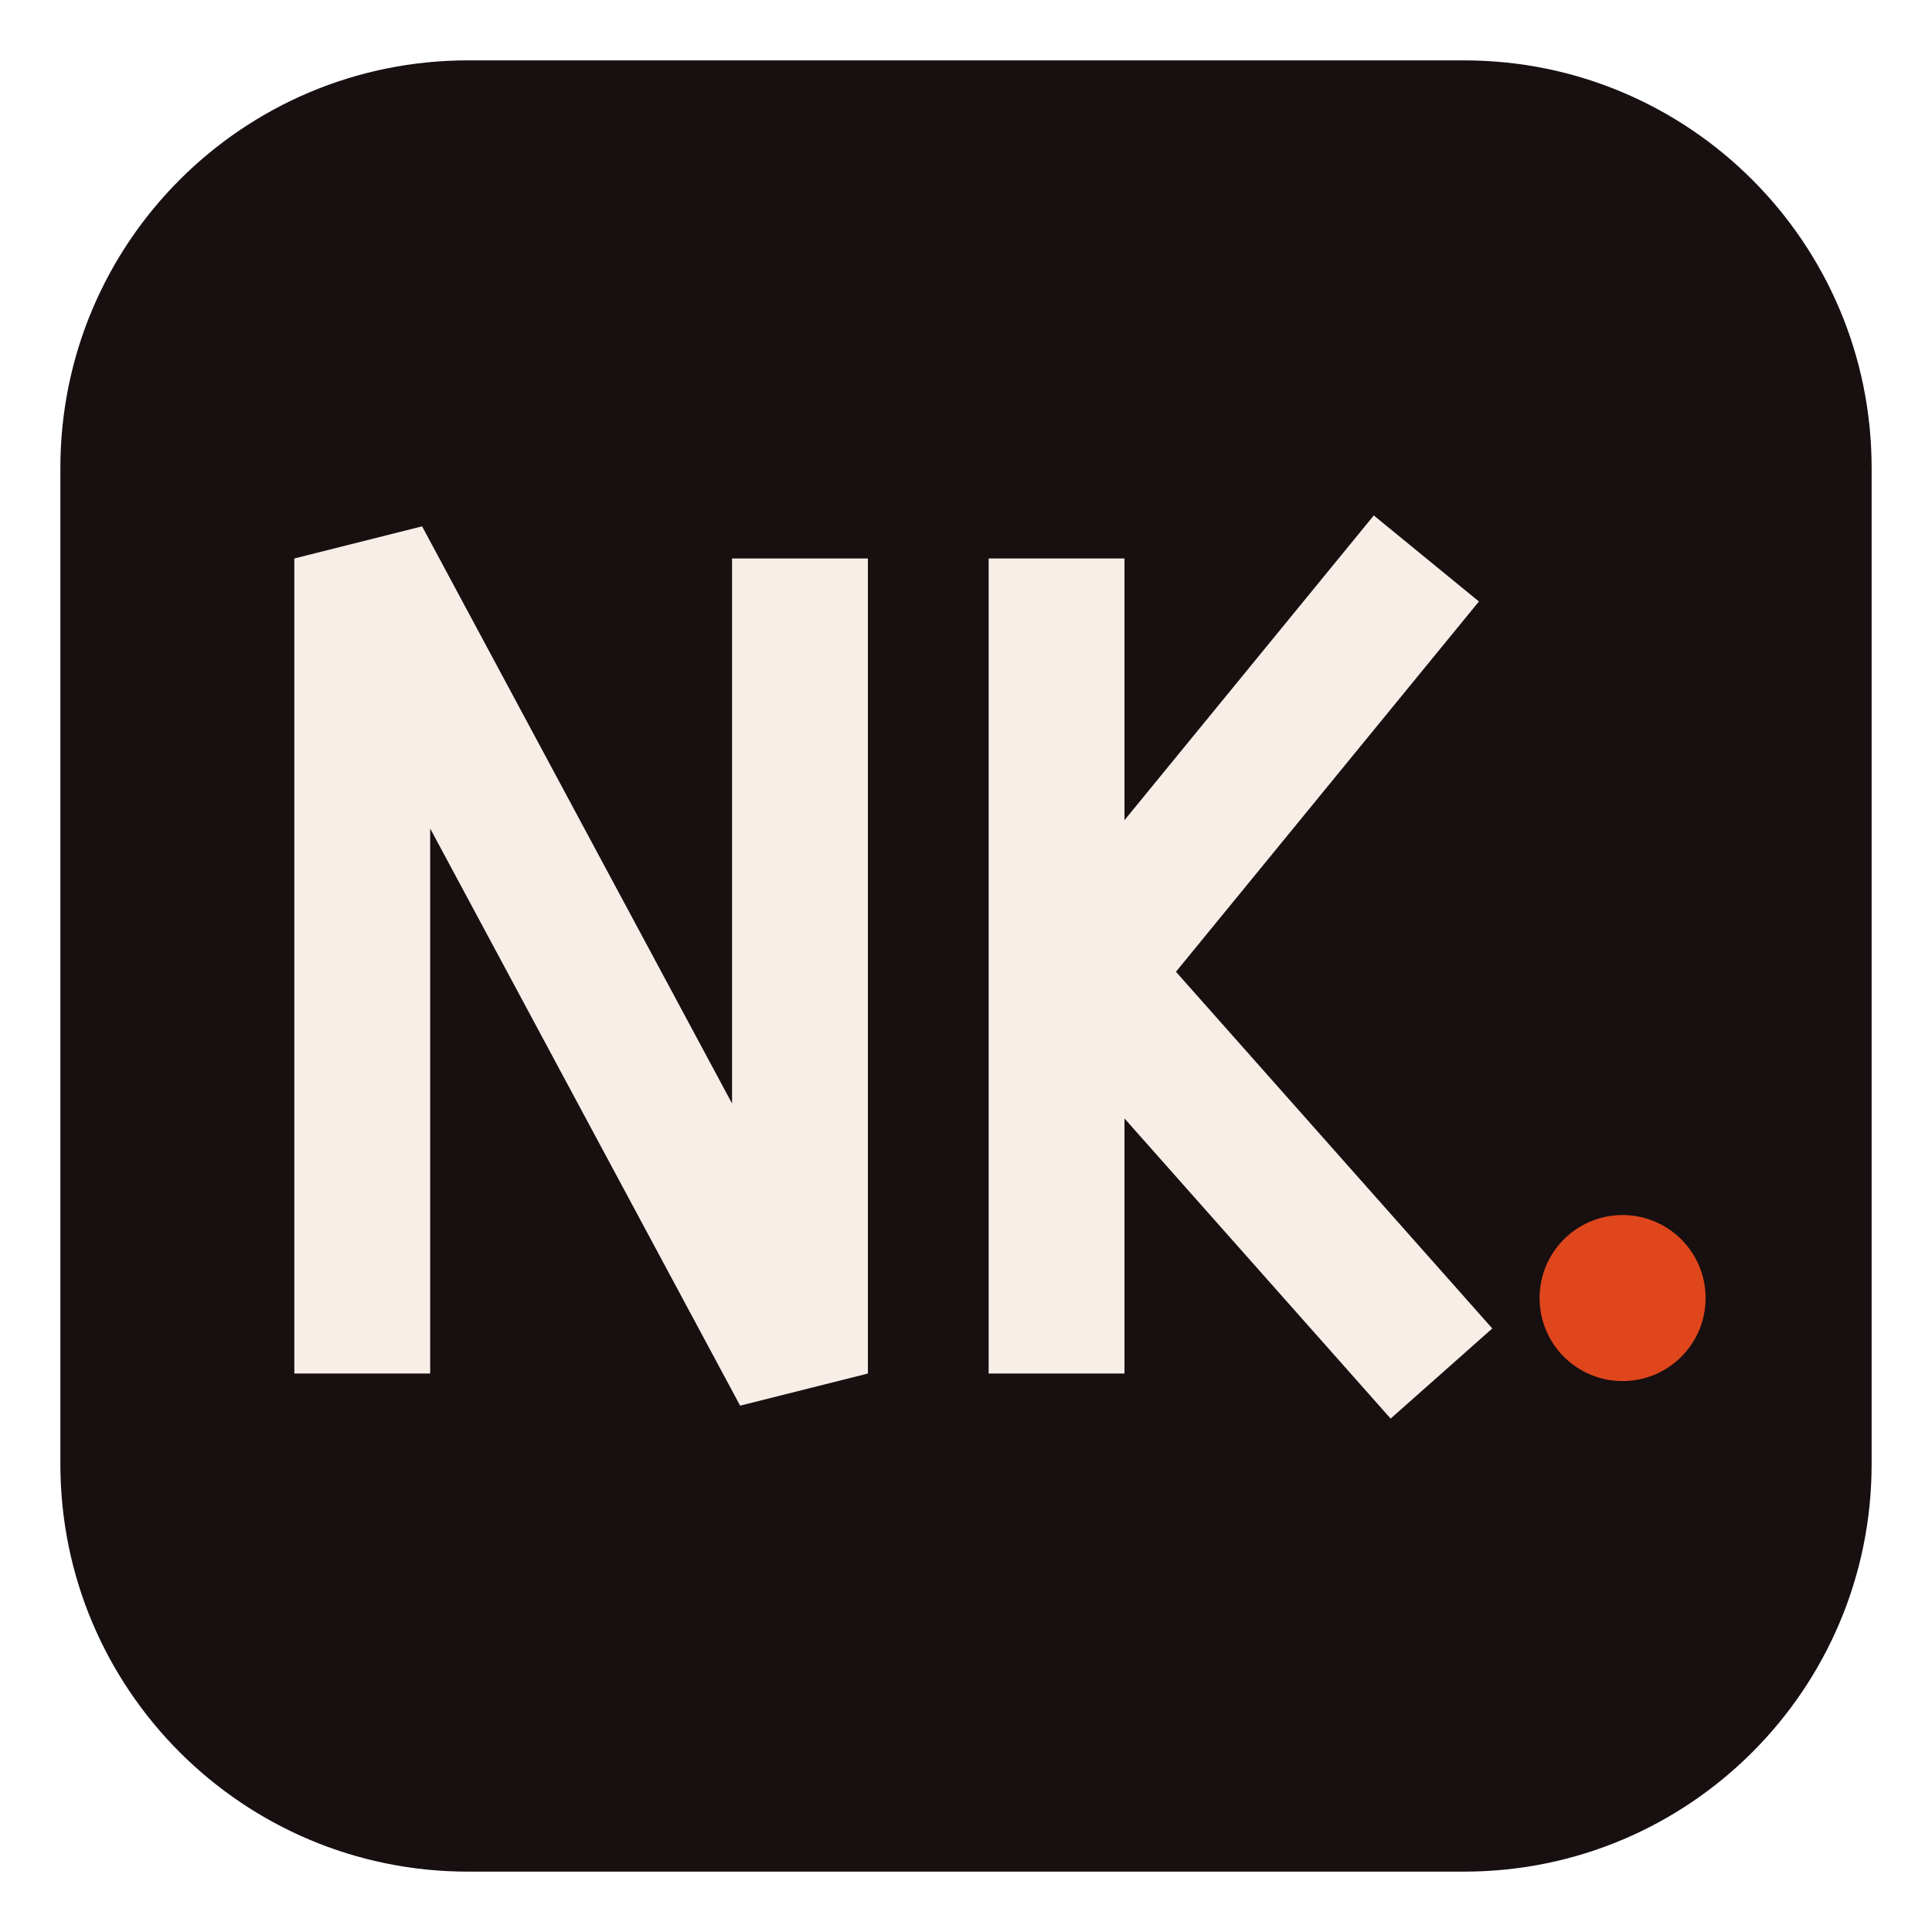
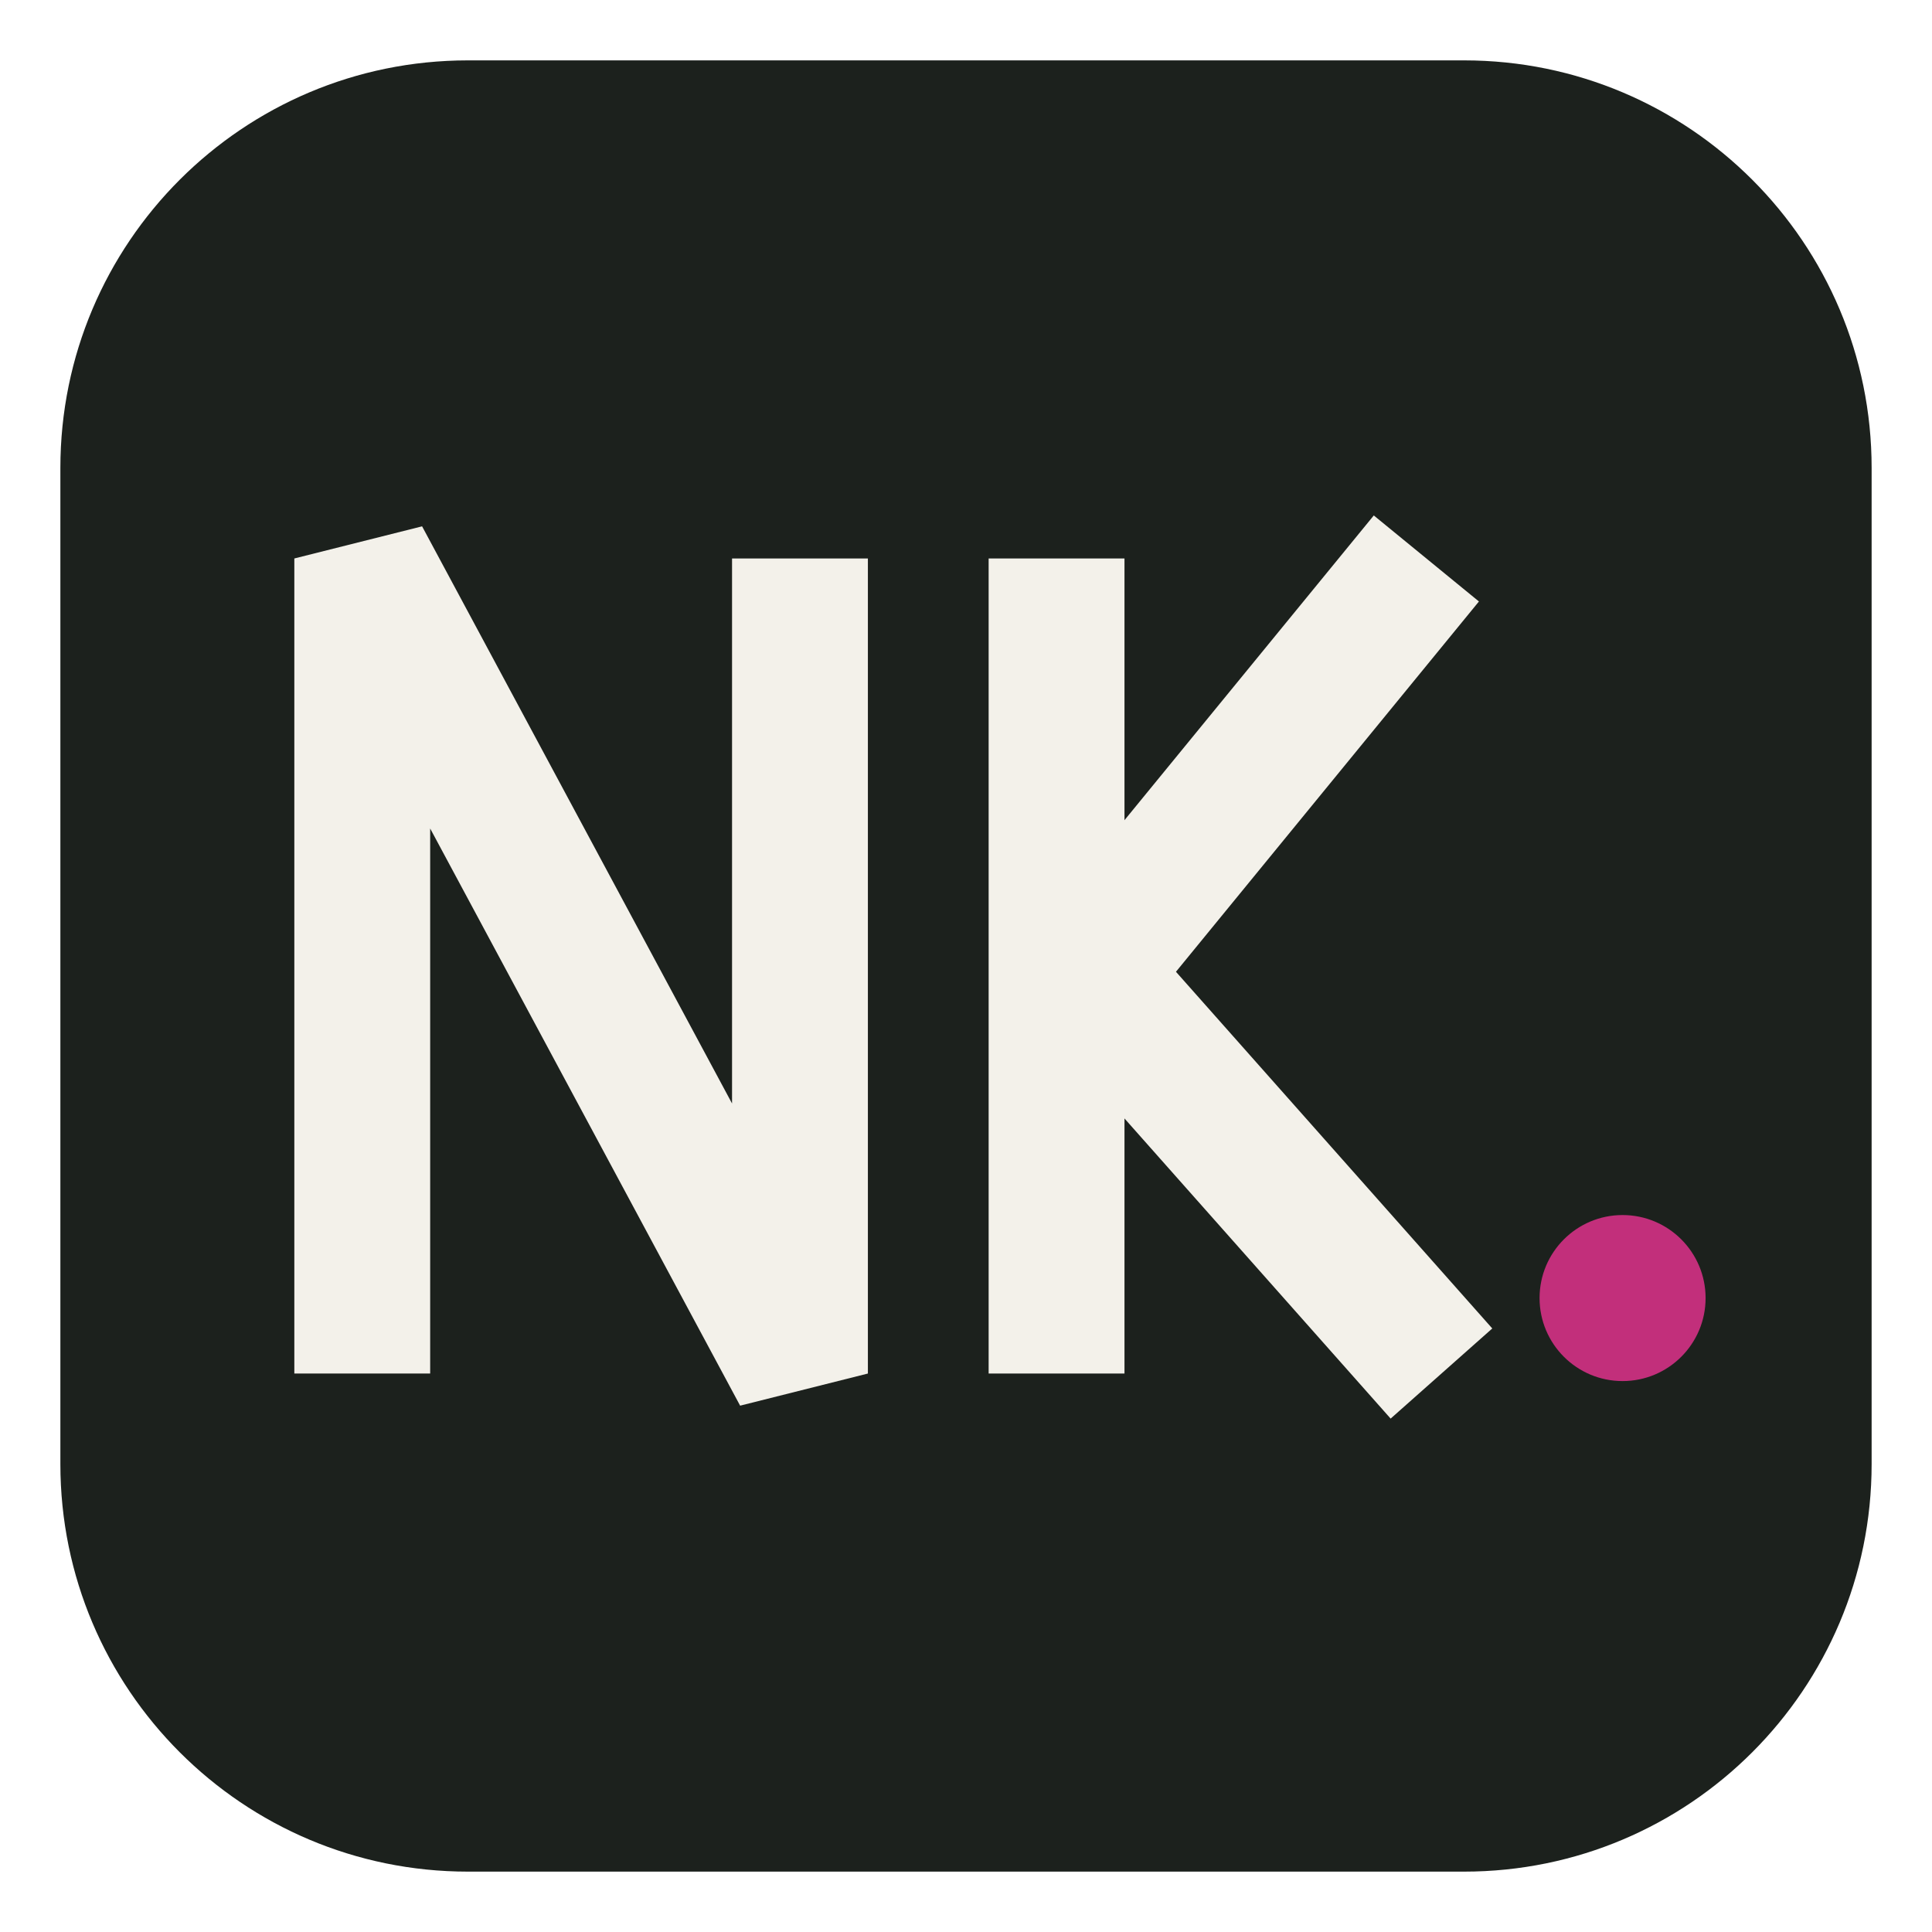
<svg xmlns="http://www.w3.org/2000/svg" width="512" height="512" viewBox="0 0 512 512">
-   <rect x="16" y="16" width="480" height="480" rx="108" fill="#170F10" />
-   <g fill="none" stroke="#F7EEE8" stroke-width="36" stroke-linejoin="miter" stroke-linecap="butt">
+   <rect x="16" y="16" width="480" height="480" rx="108" fill="#1C211D" />
+   <g fill="none" stroke="#F3F1EA" stroke-width="36" stroke-linejoin="miter" stroke-linecap="butt">
    <path d="M96 364 V148 L212 364 V148" />
    <path d="M280 148 V364" />
    <path d="M378 148 L288 258 L382 364" />
  </g>
-   <circle cx="430" cy="344" r="22" fill="#E0461C" />
+   <circle cx="430" cy="344" r="22" fill="#C22F7B" />
</svg>
